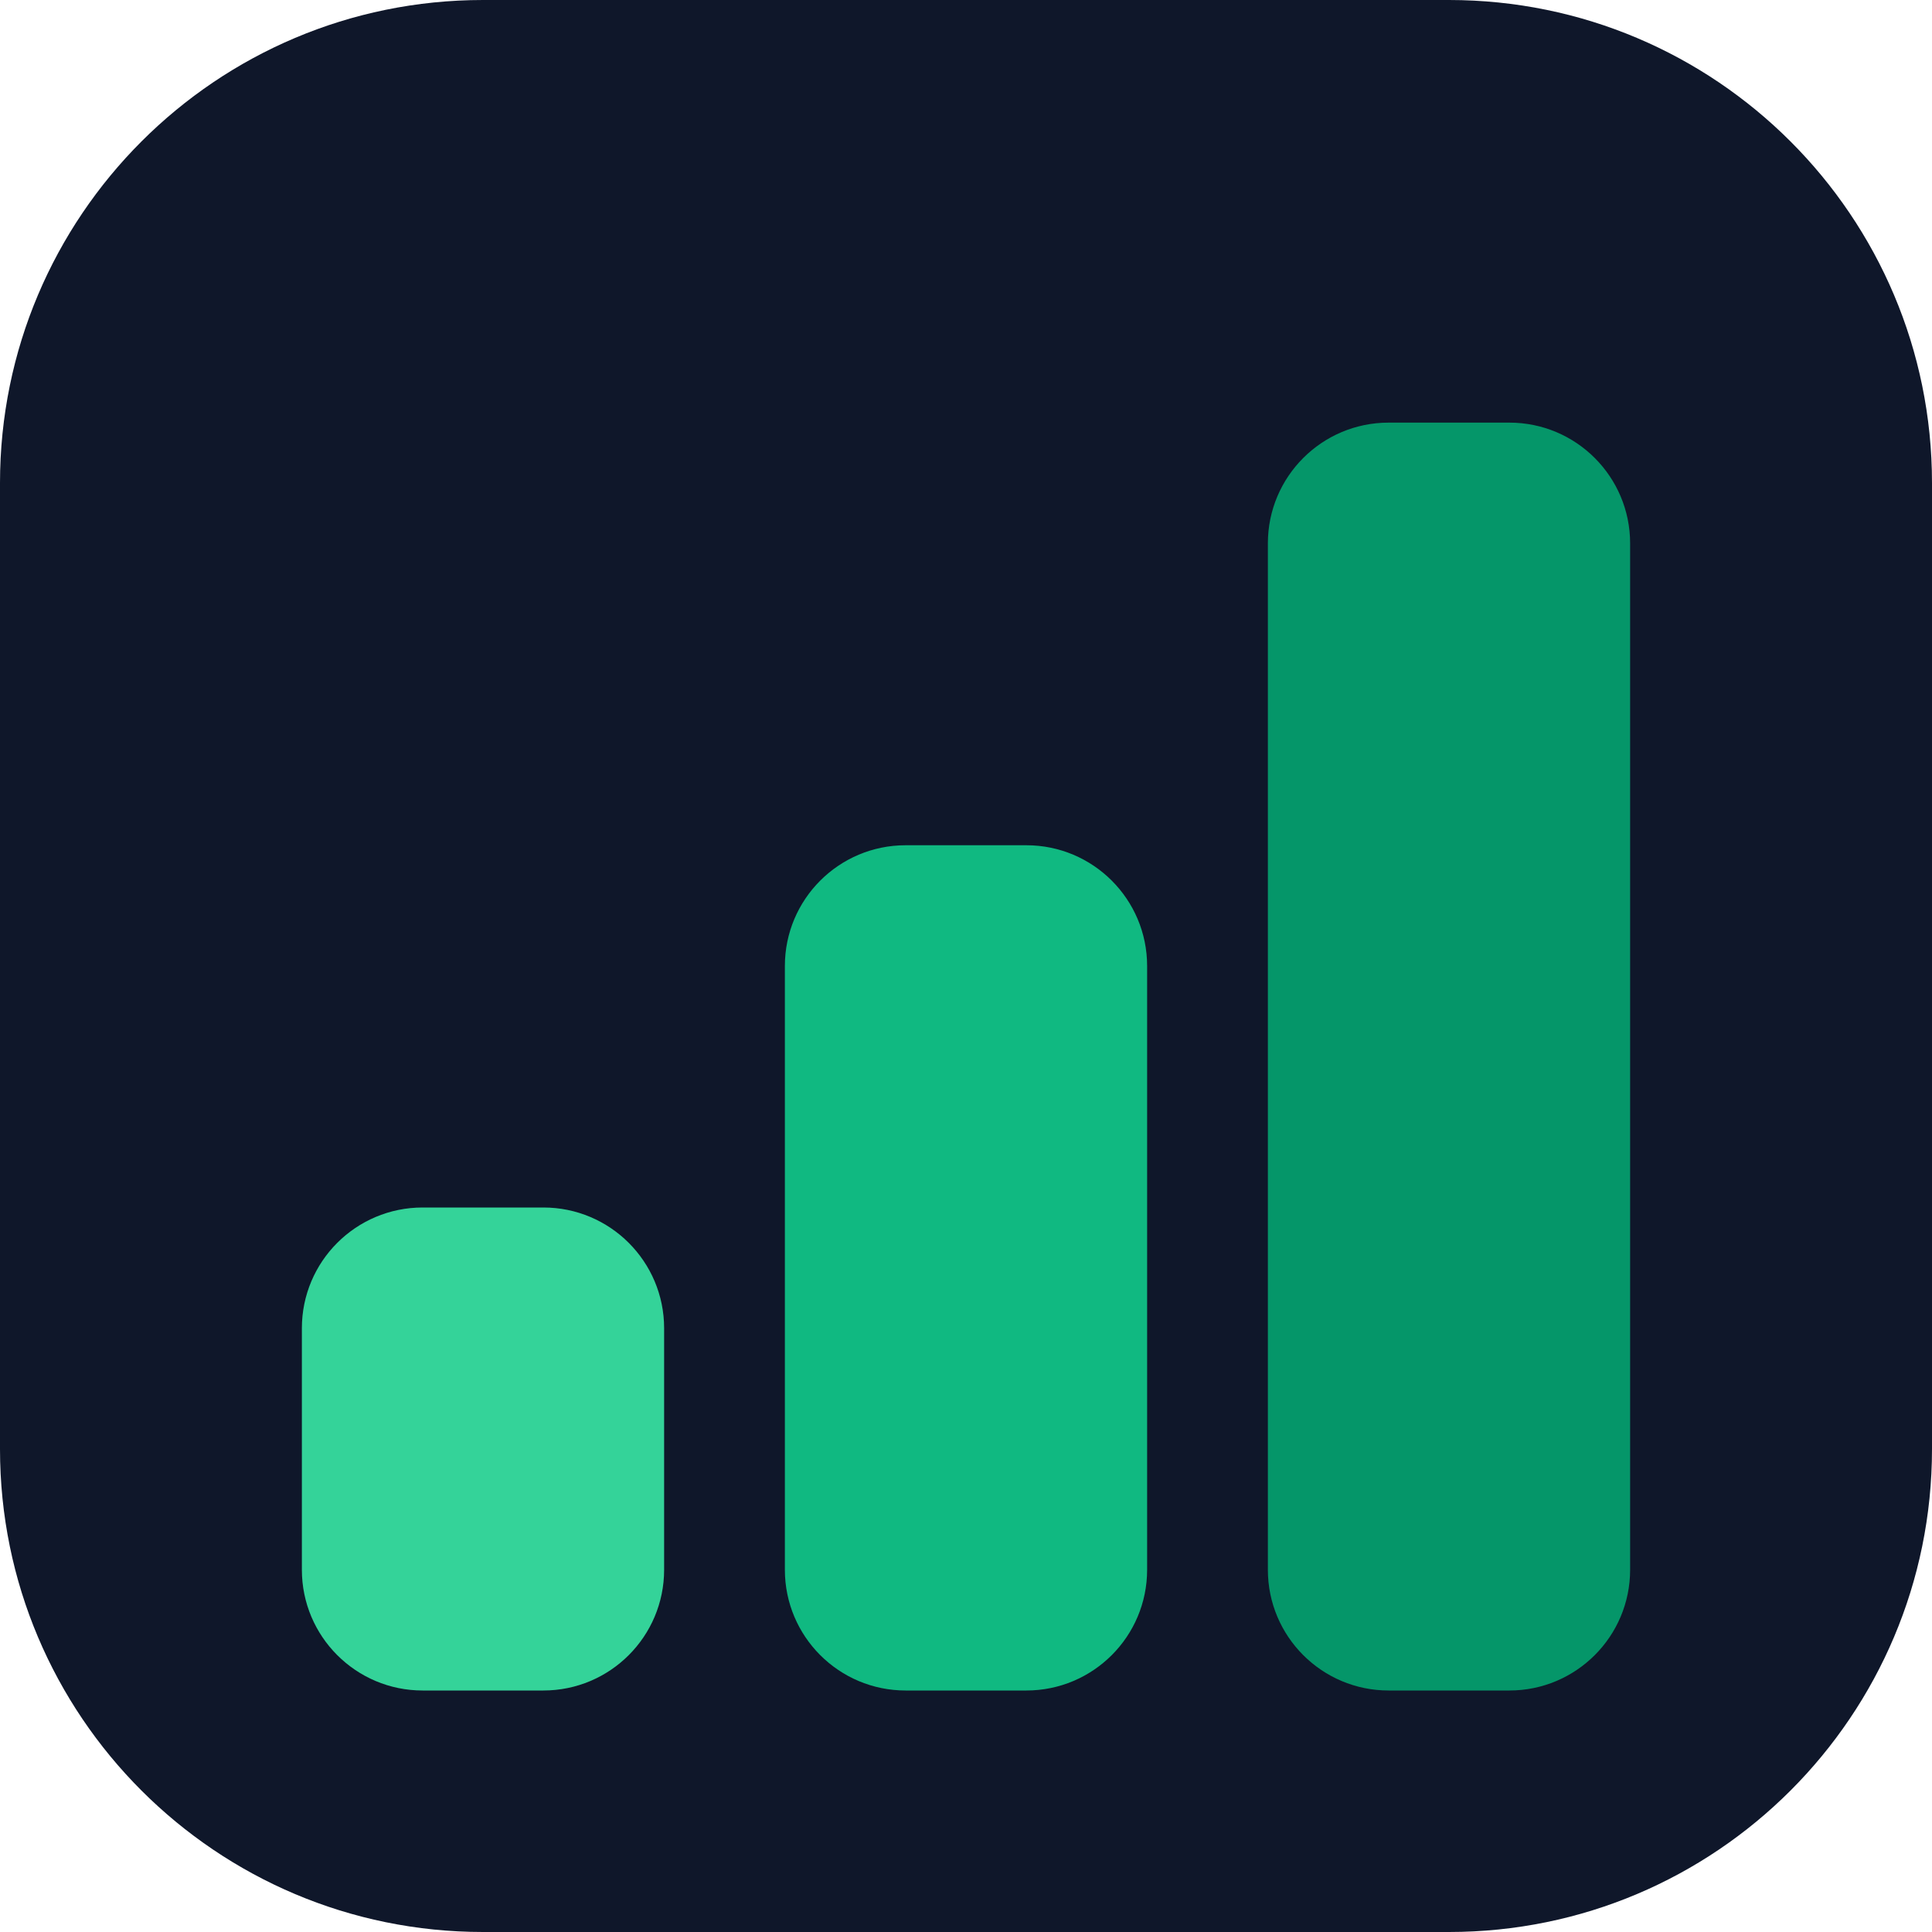
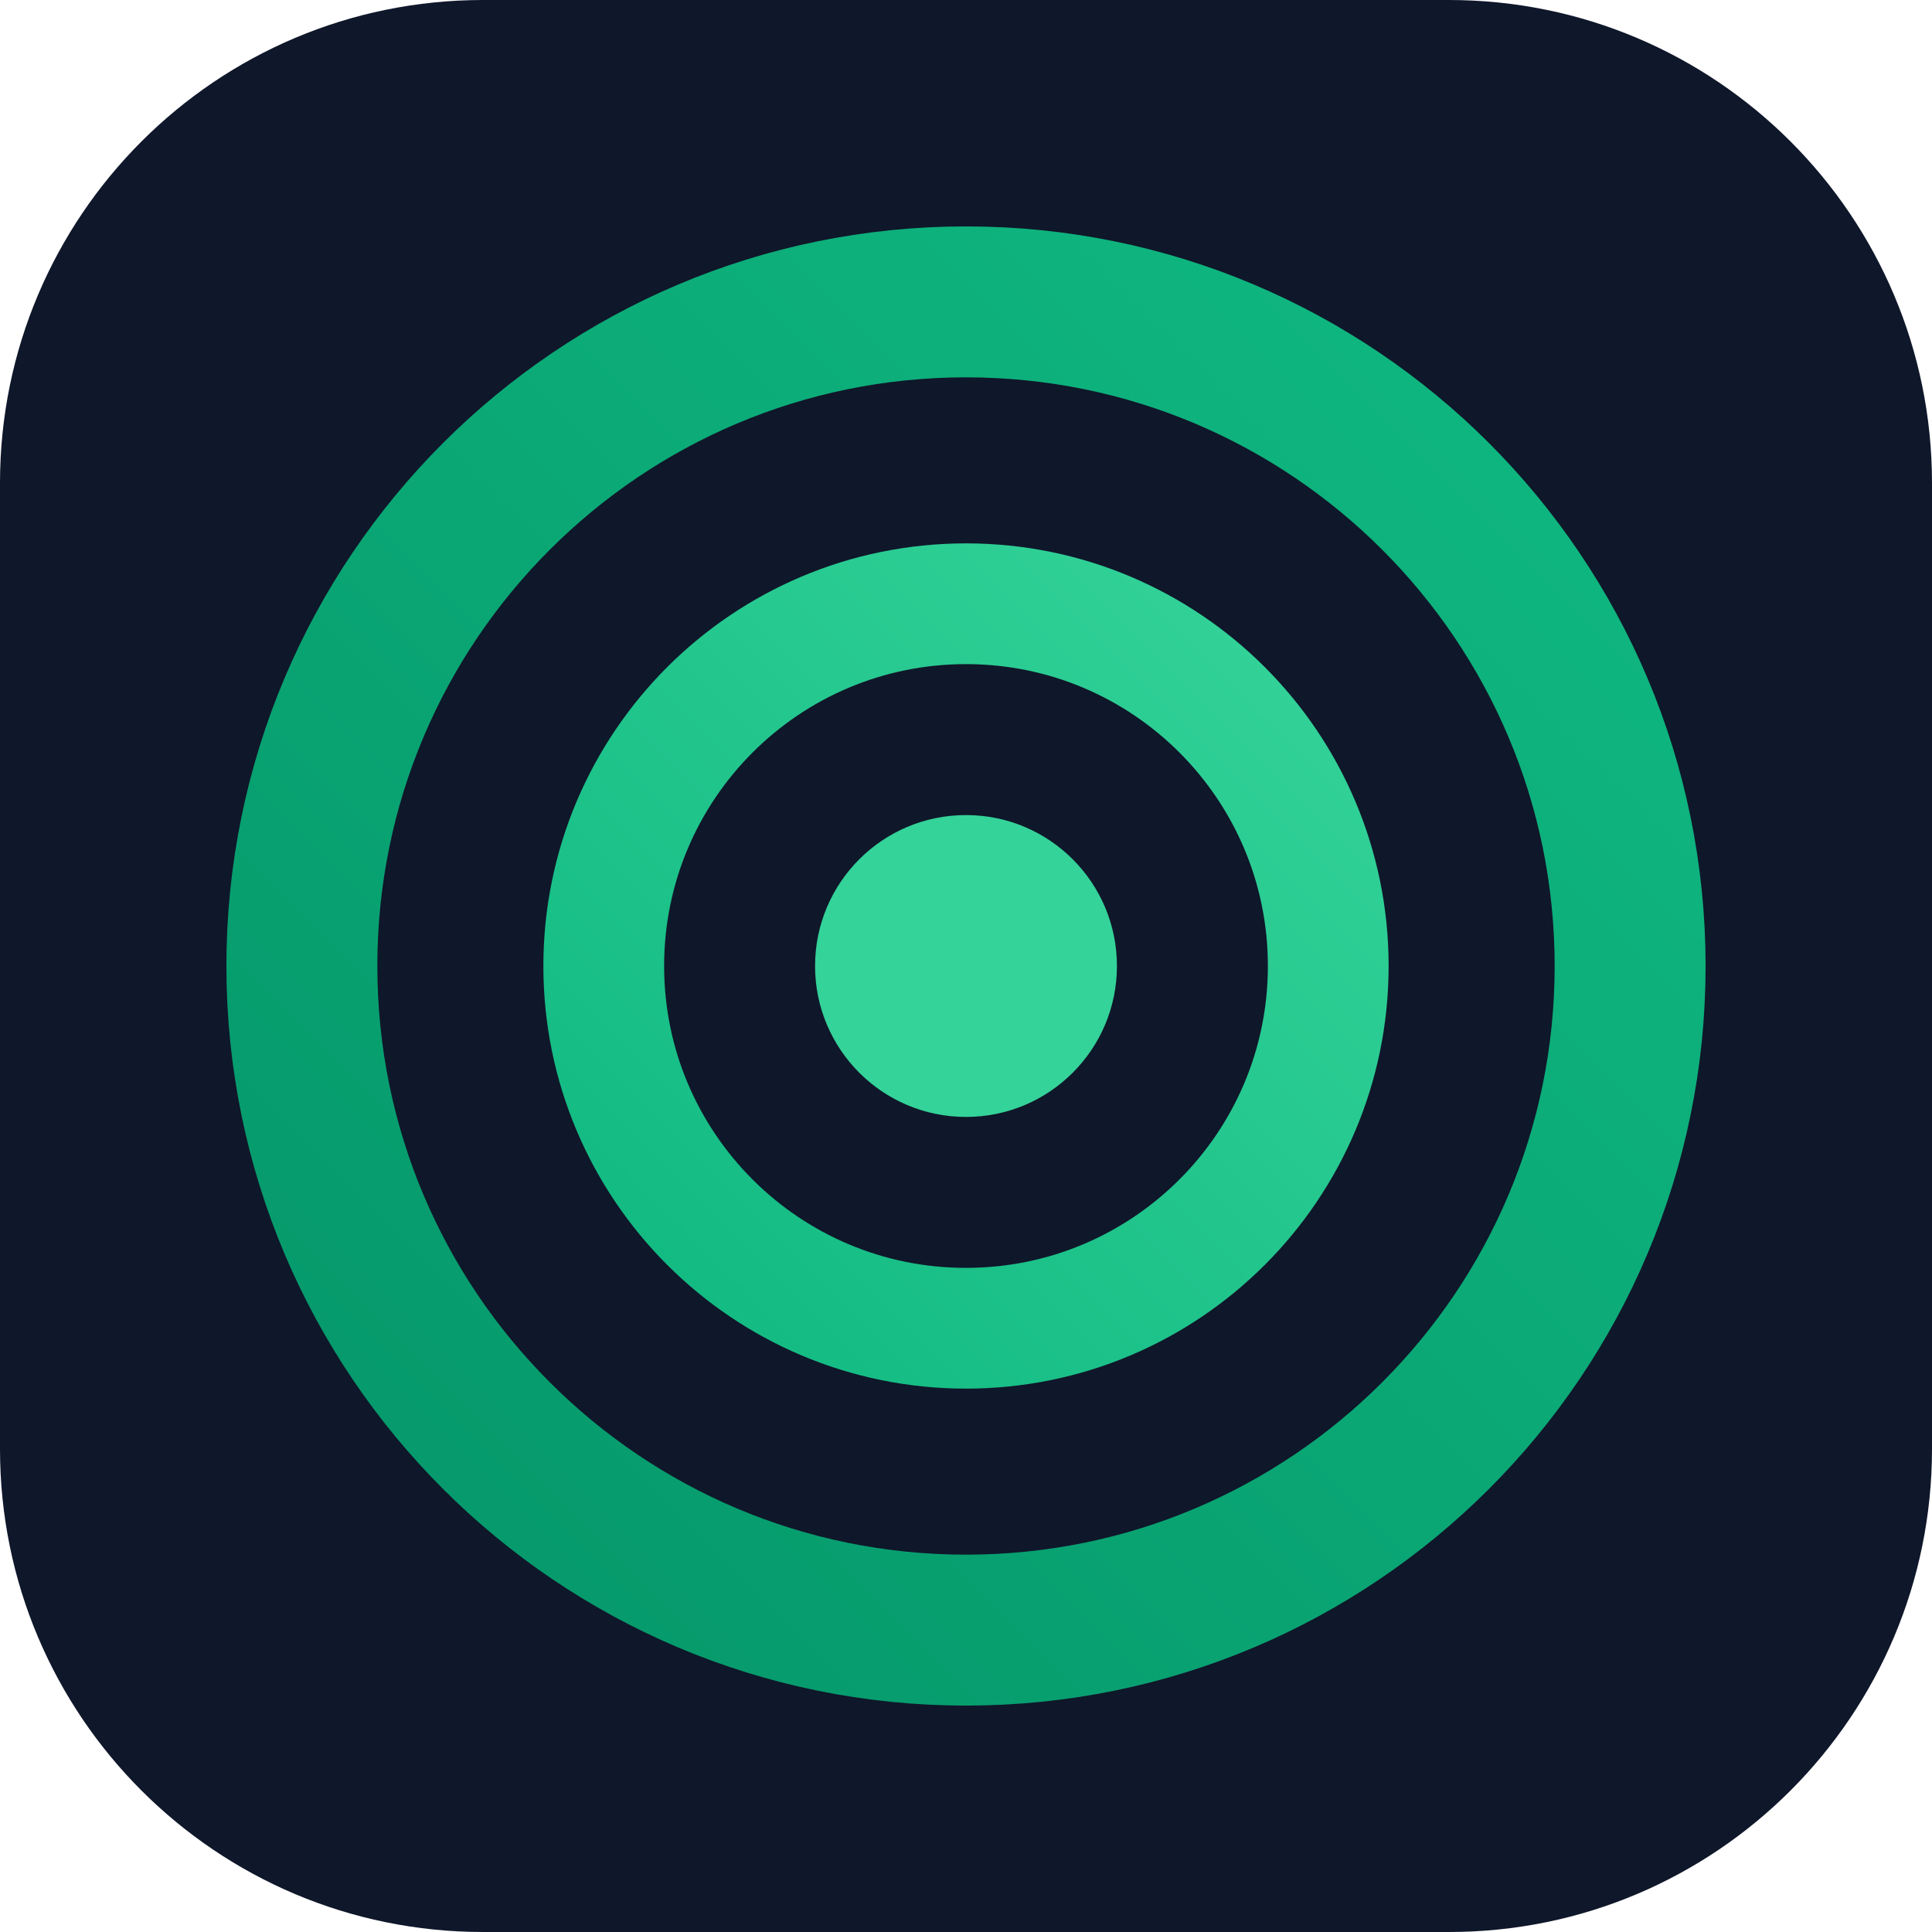
<svg xmlns="http://www.w3.org/2000/svg" viewBox="0 0 32 32" fill="none">
  <rect width="32" height="32" rx="8" fill="#0f172a" />
-   <rect x="5" y="20" width="6" height="8" rx="2" fill="#34d399" />
-   <rect x="13" y="14" width="6" height="14" rx="2" fill="#10b981" />
-   <rect x="21" y="7" width="6" height="21" rx="2" fill="#059669" />
+   <defs>
+     <linearGradient id="g1" x1="5" y1="27" x2="27" y2="5" gradientUnits="userSpaceOnUse">
+       <stop offset="0%" stop-color="#059669" />
+       <stop offset="100%" stop-color="#10b981" />
+     </linearGradient>
+     <linearGradient id="g2" x1="10" y1="22" x2="22" y2="10" gradientUnits="userSpaceOnUse">
+       <stop offset="0%" stop-color="#10b981" />
+       <stop offset="100%" stop-color="#34d399" />
+     </linearGradient>
+   </defs>
+   <circle cx="16" cy="16" r="11" stroke="url(#g1)" stroke-width="2.5" fill="none" />
+   <circle cx="16" cy="16" r="6" stroke="url(#g2)" stroke-width="2" fill="none" />
+   <circle cx="16" cy="16" r="2.5" fill="#34d399" />
</svg>
